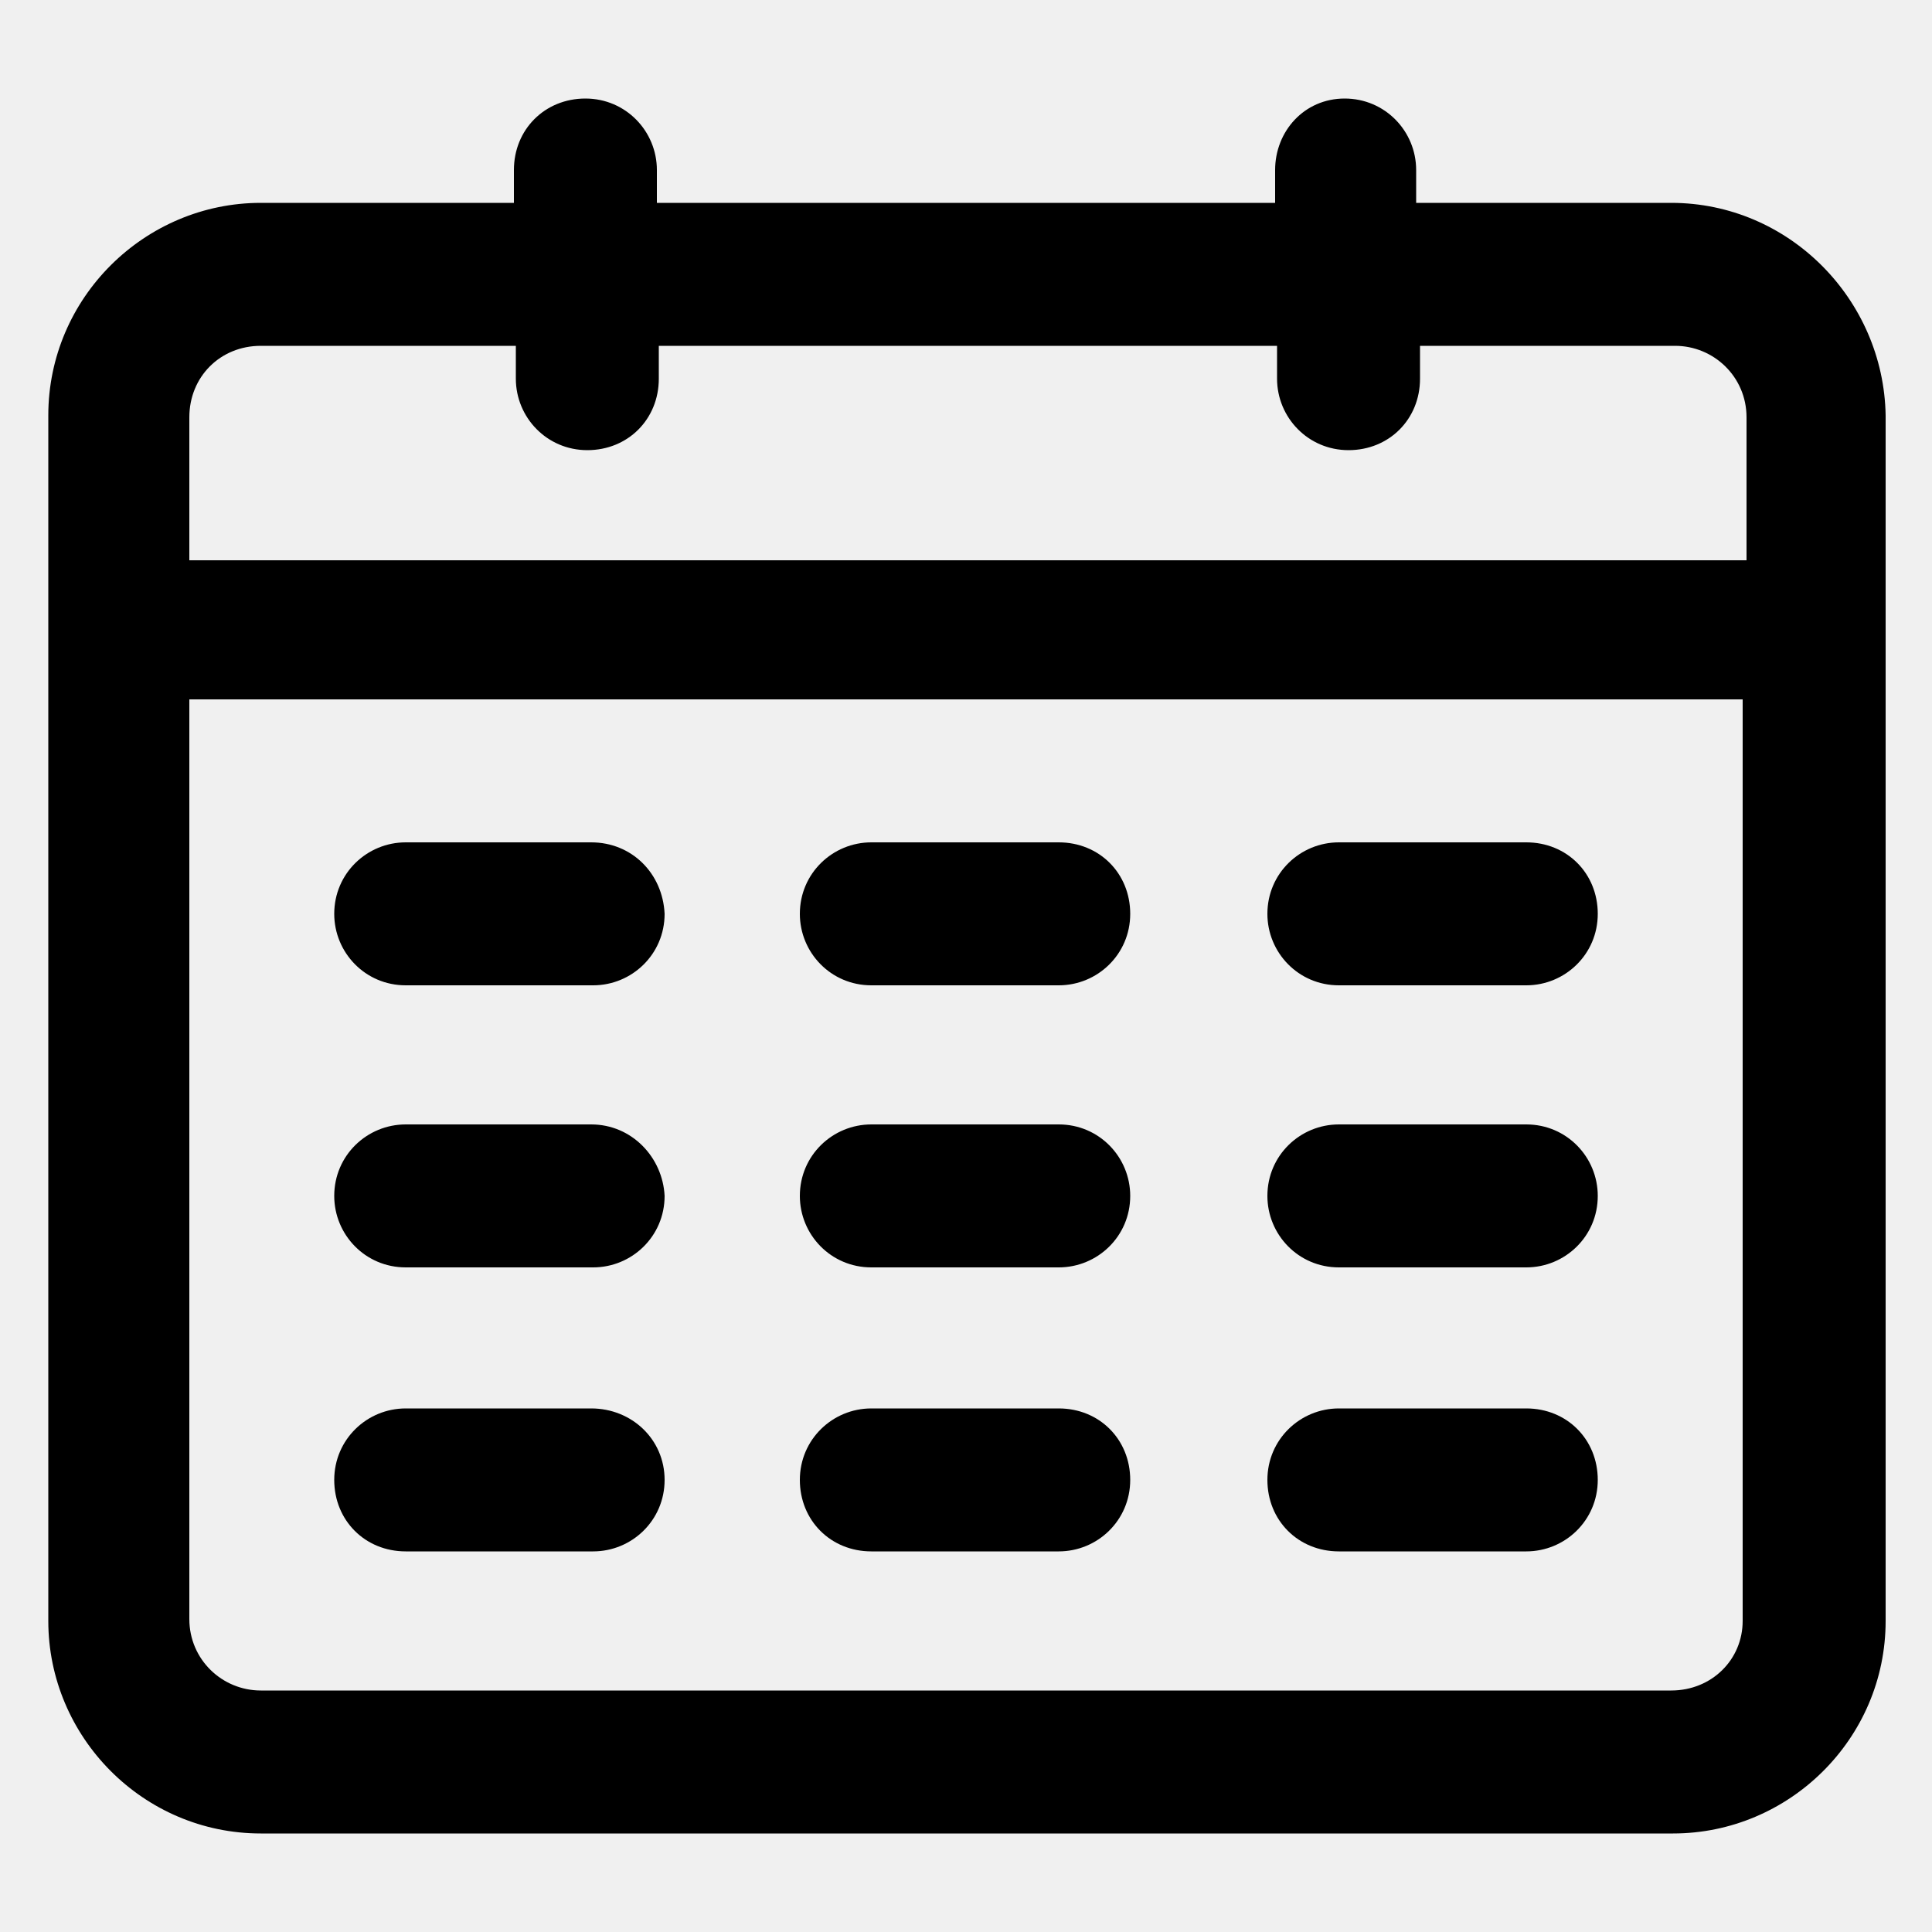
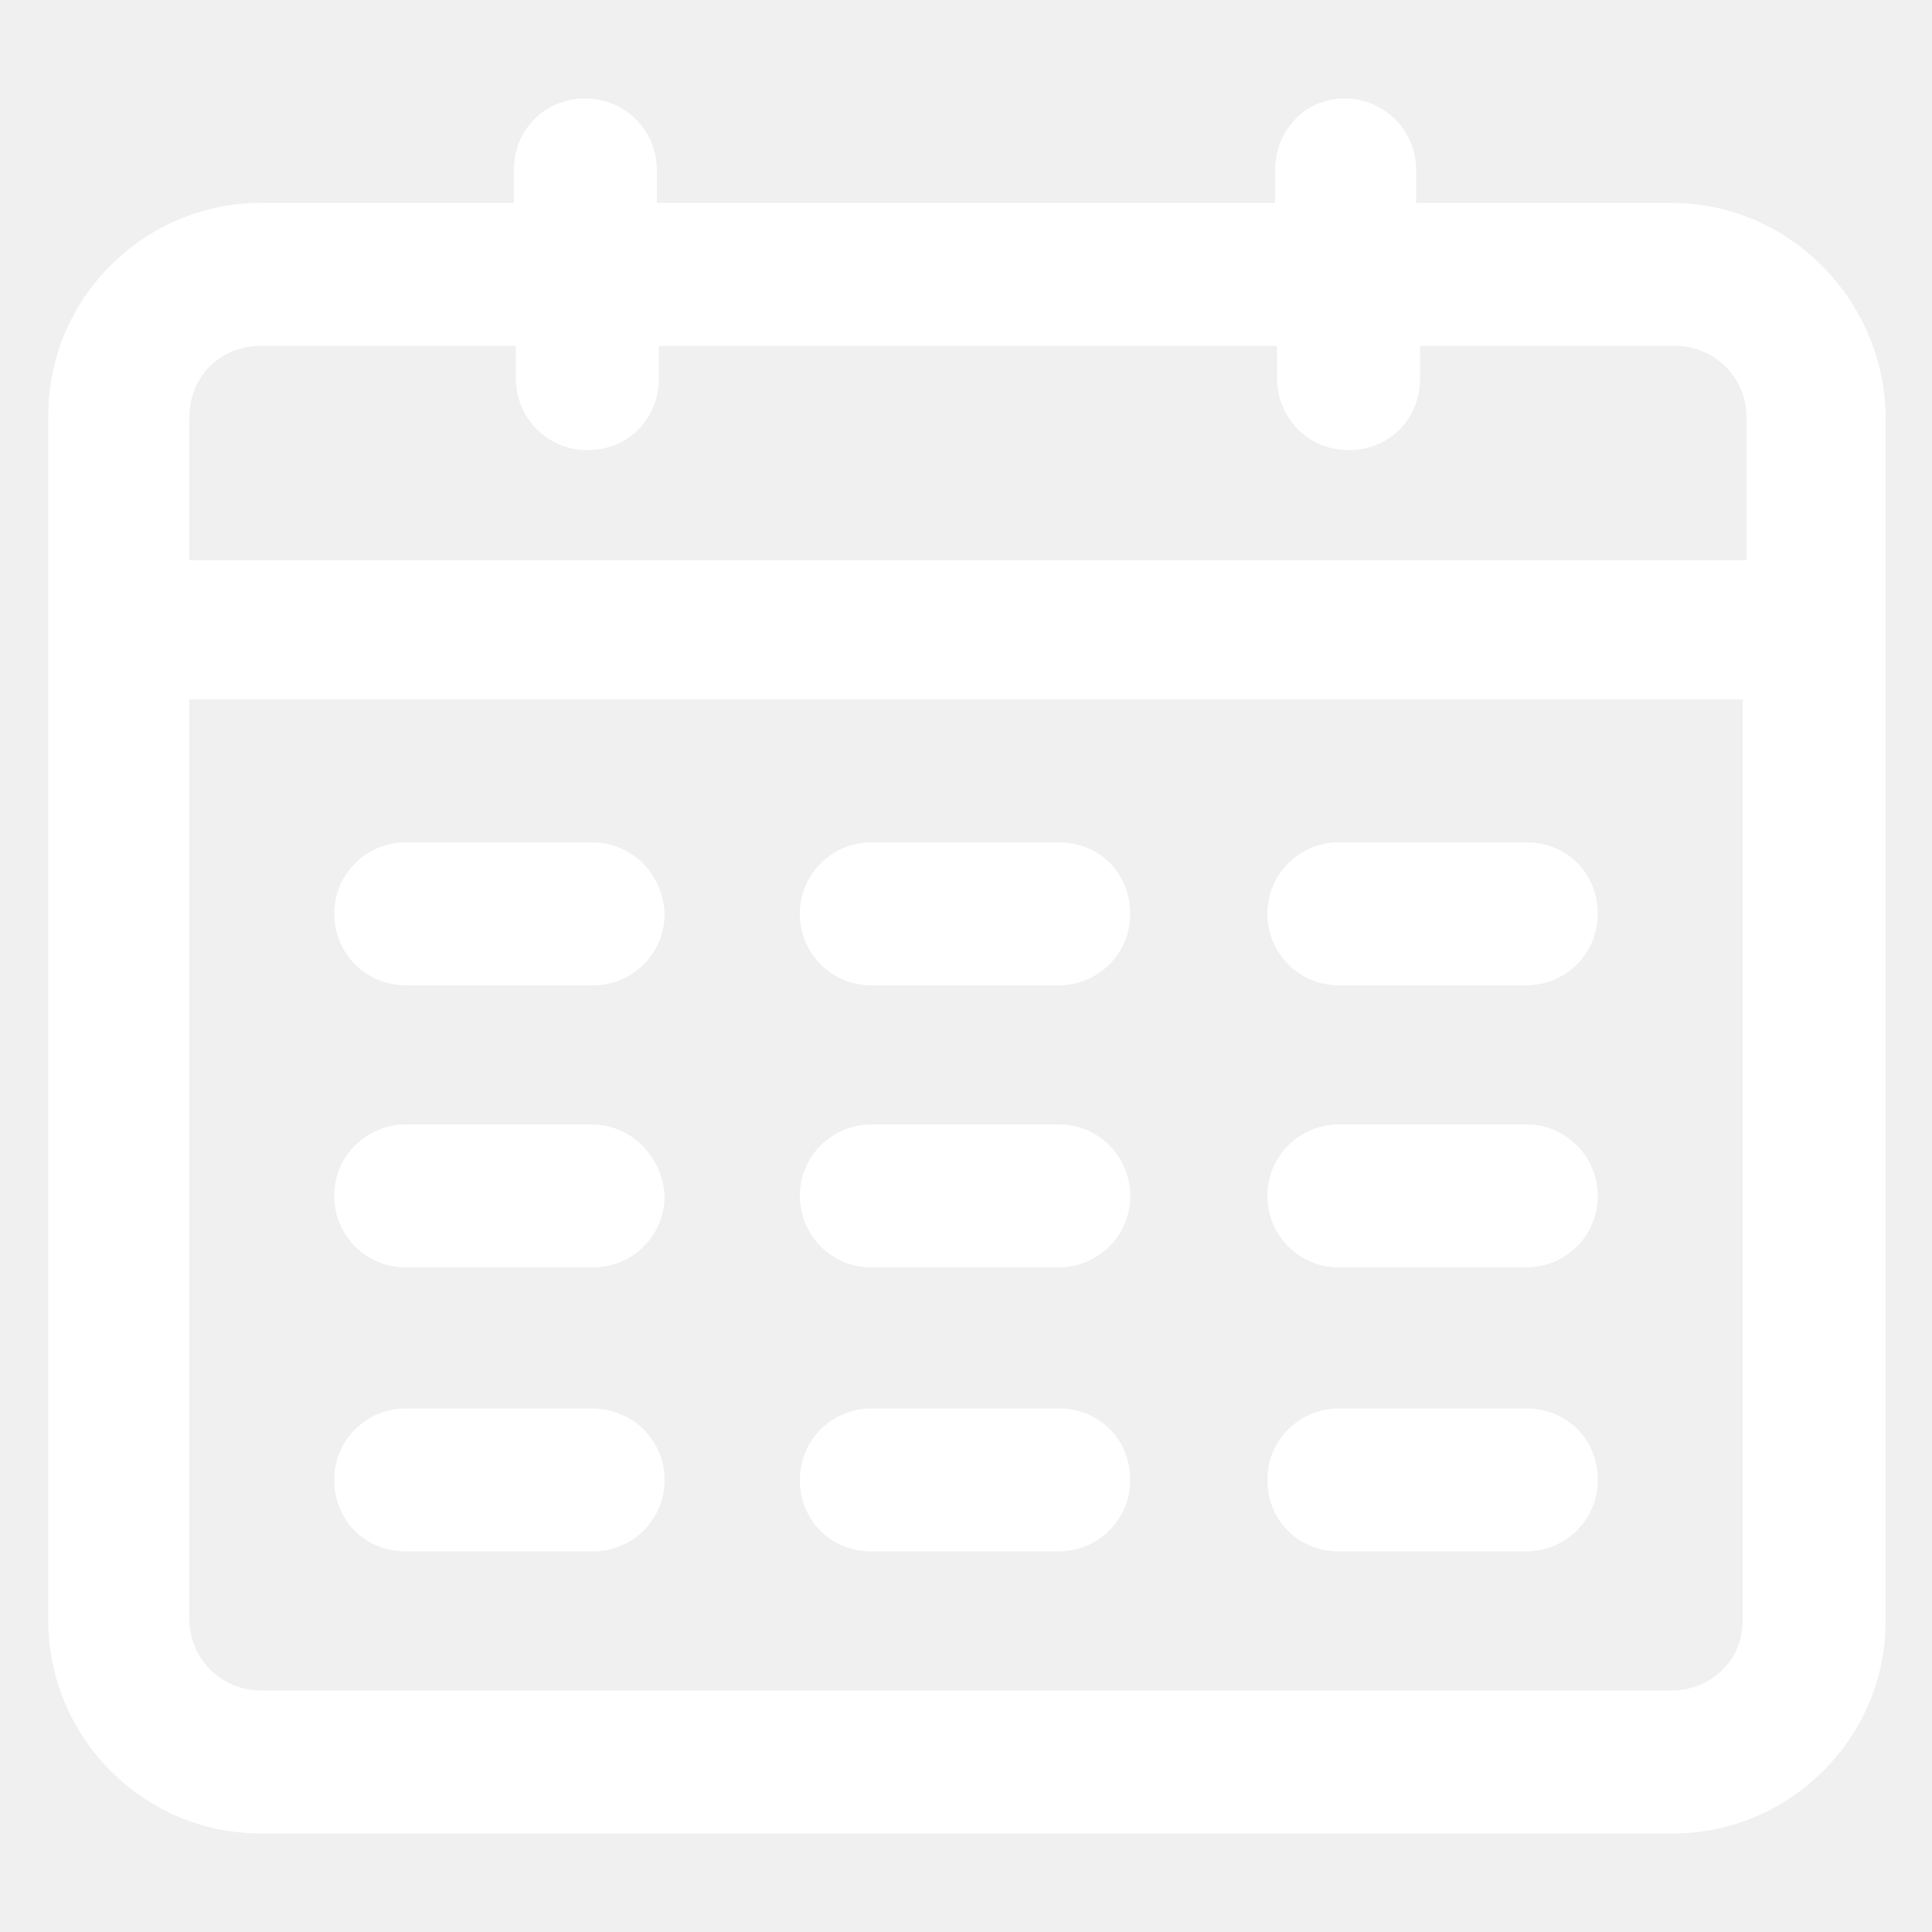
- <svg xmlns="http://www.w3.org/2000/svg" height="100px" width="100px" fill="#000000" version="1.1" x="0px" y="0px" viewBox="0 0 100 100" style="enable-background:new 0 0 100 100;" xml:space="preserve">
+ <svg xmlns="http://www.w3.org/2000/svg" height="100px" width="100px" fill="#FFFFFF" version="1.1" x="0px" y="0px" viewBox="0 0 100 100" style="enable-background:new 0 0 100 100;" xml:space="preserve">
  <g>
    <g>
      <g>
        <path d="M86.5,10.5H73.3V8.8c0-2-1.6-3.7-3.7-3.7S66,6.8,66,8.8v1.7H34V8.8c0-2-1.6-3.7-3.7-3.7s-3.7,1.6-3.7,3.7v1.7H13.5     c-6,0-11,4.9-11,11v62.4c0,6,4.9,11,11,11h73.1c6,0,11-4.9,11-11V21.5C97.5,15.5,92.6,10.5,86.5,10.5z M13.5,17.9h13.2v1.7     c0,2,1.6,3.7,3.7,3.7s3.7-1.6,3.7-3.7v-1.7h32v1.7c0,2,1.6,3.7,3.7,3.7s3.7-1.6,3.7-3.7v-1.7h13.2c2,0,3.7,1.6,3.7,3.7v7.4H9.8     v-7.4C9.8,19.5,11.4,17.9,13.5,17.9z M86.5,87.5H13.5c-2,0-3.7-1.6-3.7-3.7V36.2h80.4v47.7C90.2,85.9,88.6,87.5,86.5,87.5z" />
        <path d="M30.6,43.6H21c-2,0-3.7,1.6-3.7,3.7c0,2,1.6,3.7,3.7,3.7h9.7c2,0,3.7-1.6,3.7-3.7C34.3,45.2,32.7,43.6,30.6,43.6z" />
        <path d="M54.8,43.6h-9.7c-2,0-3.7,1.6-3.7,3.7c0,2,1.6,3.7,3.7,3.7h9.7c2,0,3.7-1.6,3.7-3.7C58.5,45.2,56.9,43.6,54.8,43.6z" />
        <path d="M79,43.6h-9.7c-2,0-3.7,1.6-3.7,3.7c0,2,1.6,3.7,3.7,3.7H79c2,0,3.7-1.6,3.7-3.7C82.7,45.2,81.1,43.6,79,43.6z" />
        <path d="M30.6,58.2H21c-2,0-3.7,1.6-3.7,3.7c0,2,1.6,3.7,3.7,3.7h9.7c2,0,3.7-1.6,3.7-3.7C34.3,59.9,32.7,58.2,30.6,58.2z" />
        <path d="M54.8,58.2h-9.7c-2,0-3.7,1.6-3.7,3.7c0,2,1.6,3.7,3.7,3.7h9.7c2,0,3.7-1.6,3.7-3.7C58.5,59.9,56.9,58.2,54.8,58.2z" />
        <path d="M79,58.2h-9.7c-2,0-3.7,1.6-3.7,3.7c0,2,1.6,3.7,3.7,3.7H79c2,0,3.7-1.6,3.7-3.7C82.7,59.9,81.1,58.2,79,58.2z" />
        <path d="M30.6,72.9H21c-2,0-3.7,1.6-3.7,3.7s1.6,3.7,3.7,3.7h9.7c2,0,3.7-1.6,3.7-3.7S32.7,72.9,30.6,72.9z" />
        <path d="M54.8,72.9h-9.7c-2,0-3.7,1.6-3.7,3.7s1.6,3.7,3.7,3.7h9.7c2,0,3.7-1.6,3.7-3.7S56.9,72.9,54.8,72.9z" />
        <path d="M79,72.9h-9.7c-2,0-3.7,1.6-3.7,3.7s1.6,3.7,3.7,3.7H79c2,0,3.7-1.6,3.7-3.7S81.1,72.9,79,72.9z" />
      </g>
    </g>
  </g>
</svg>
